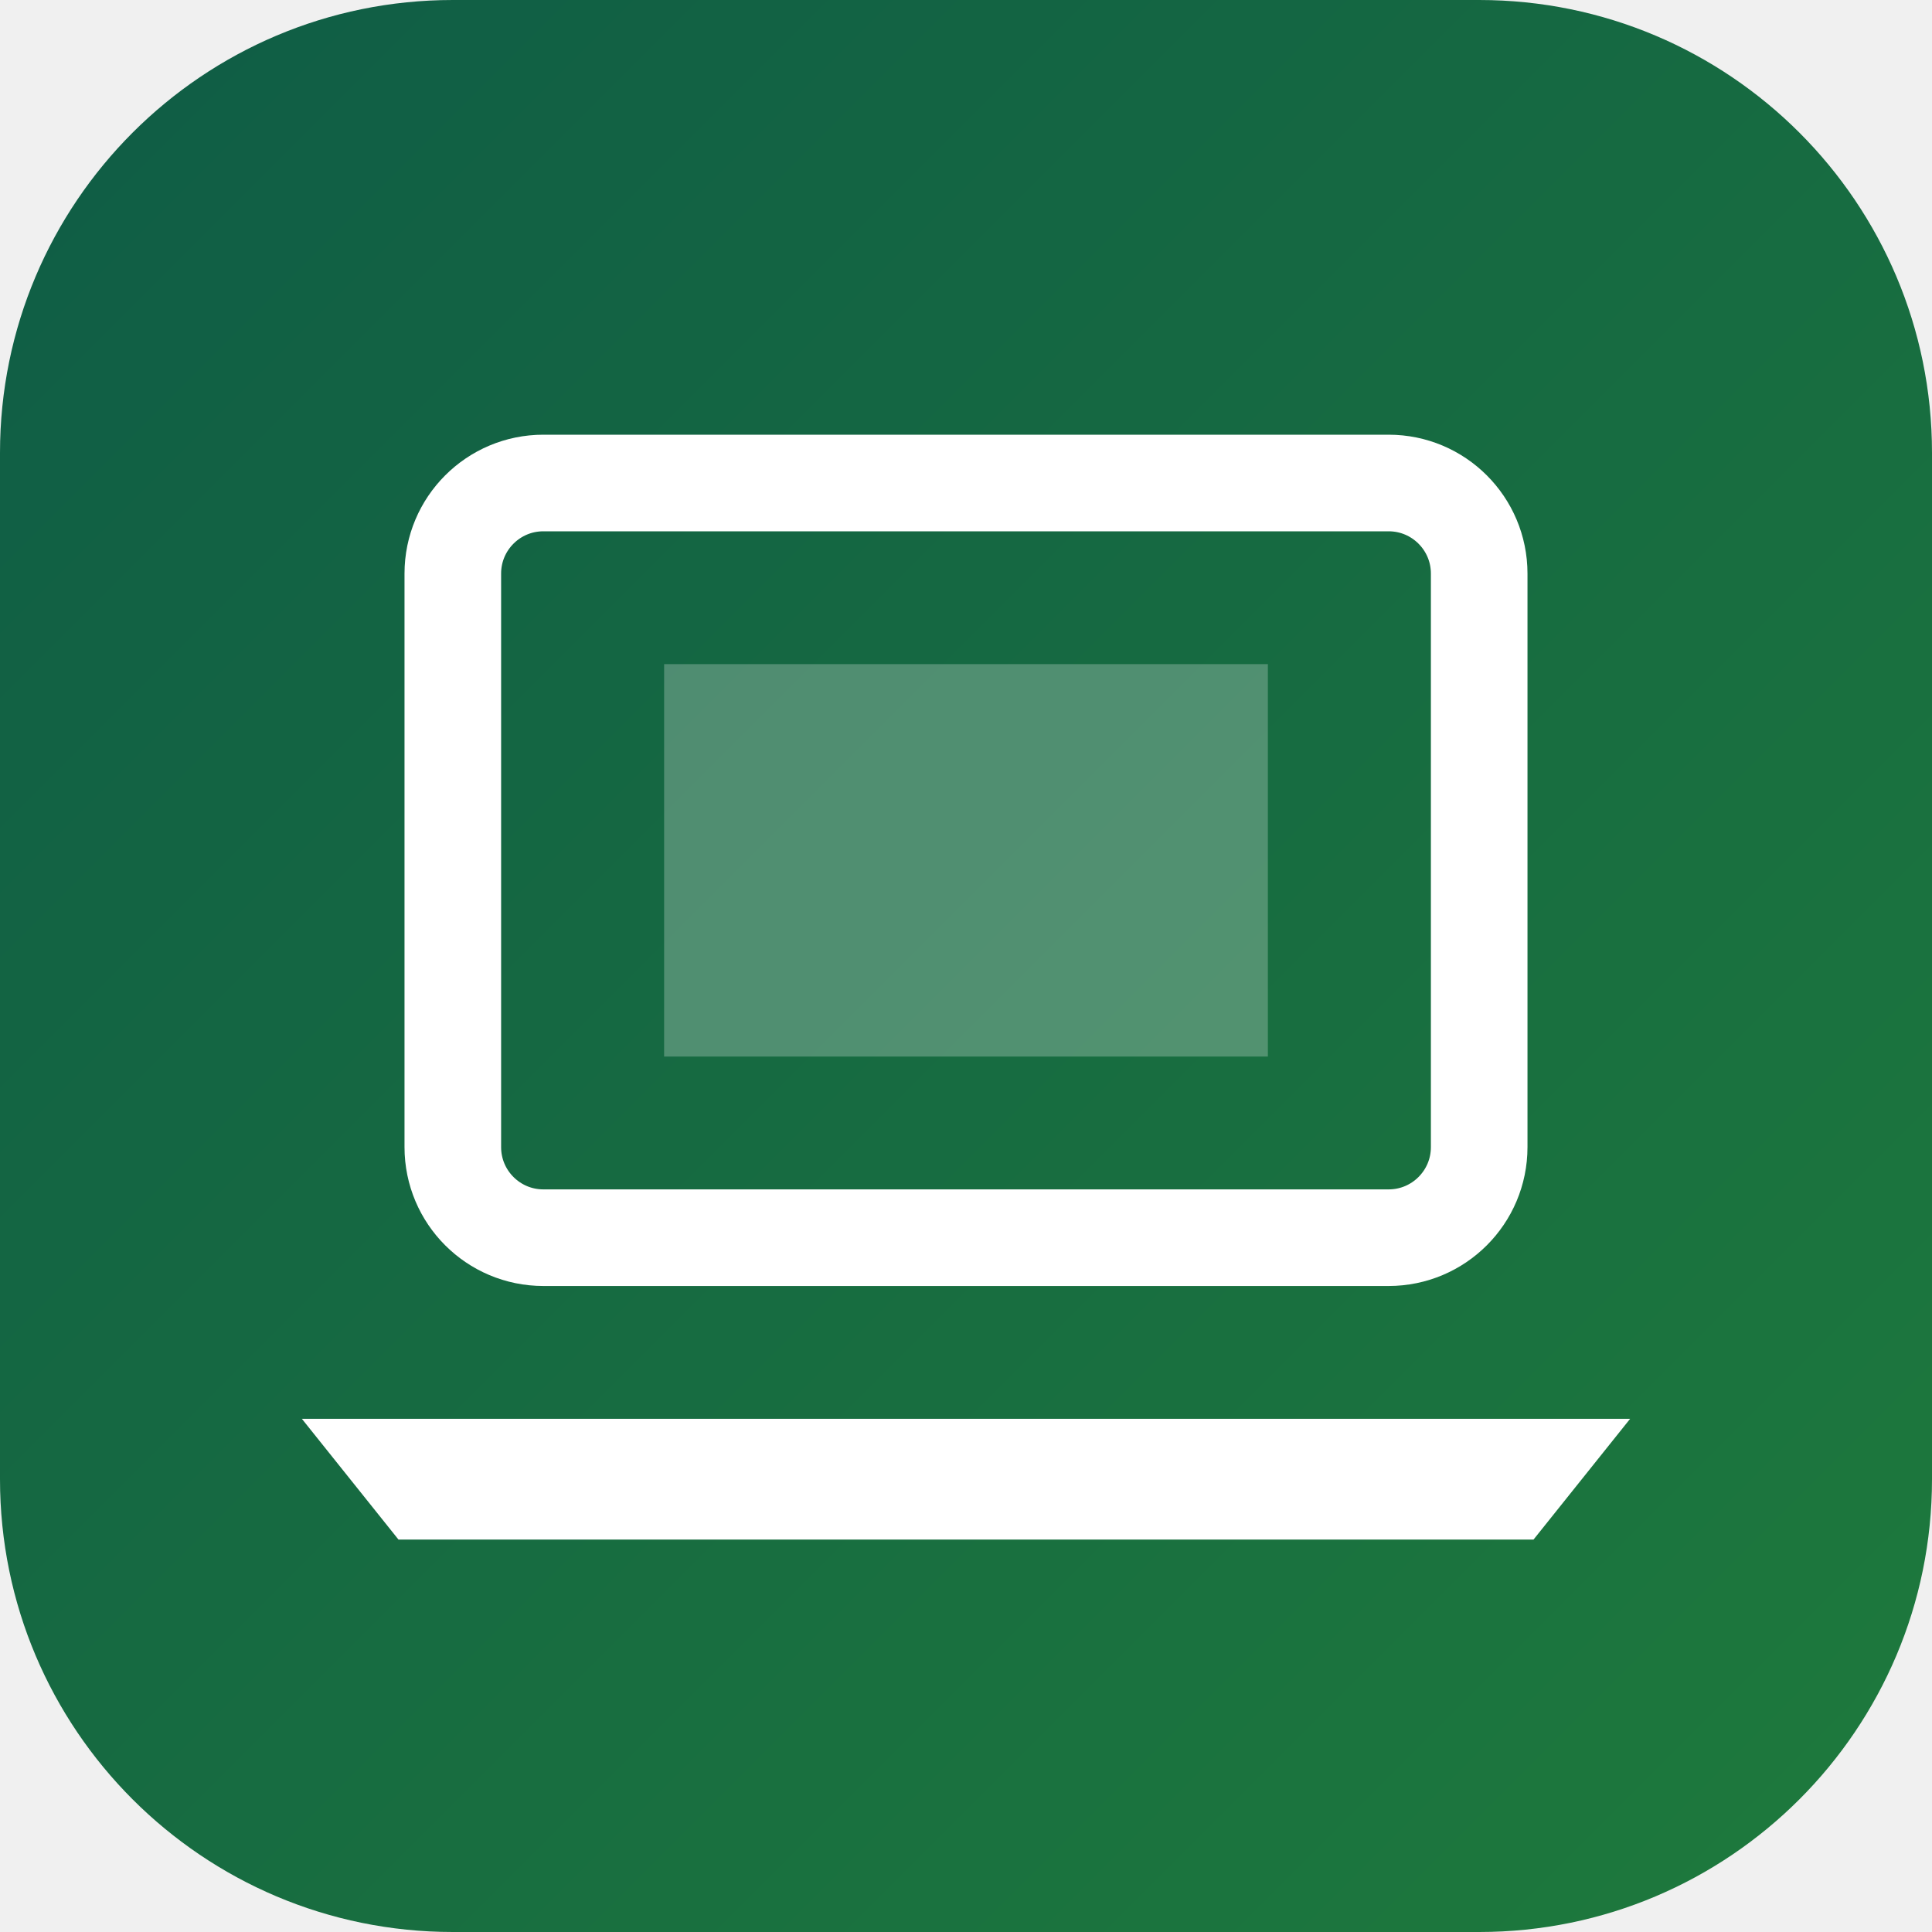
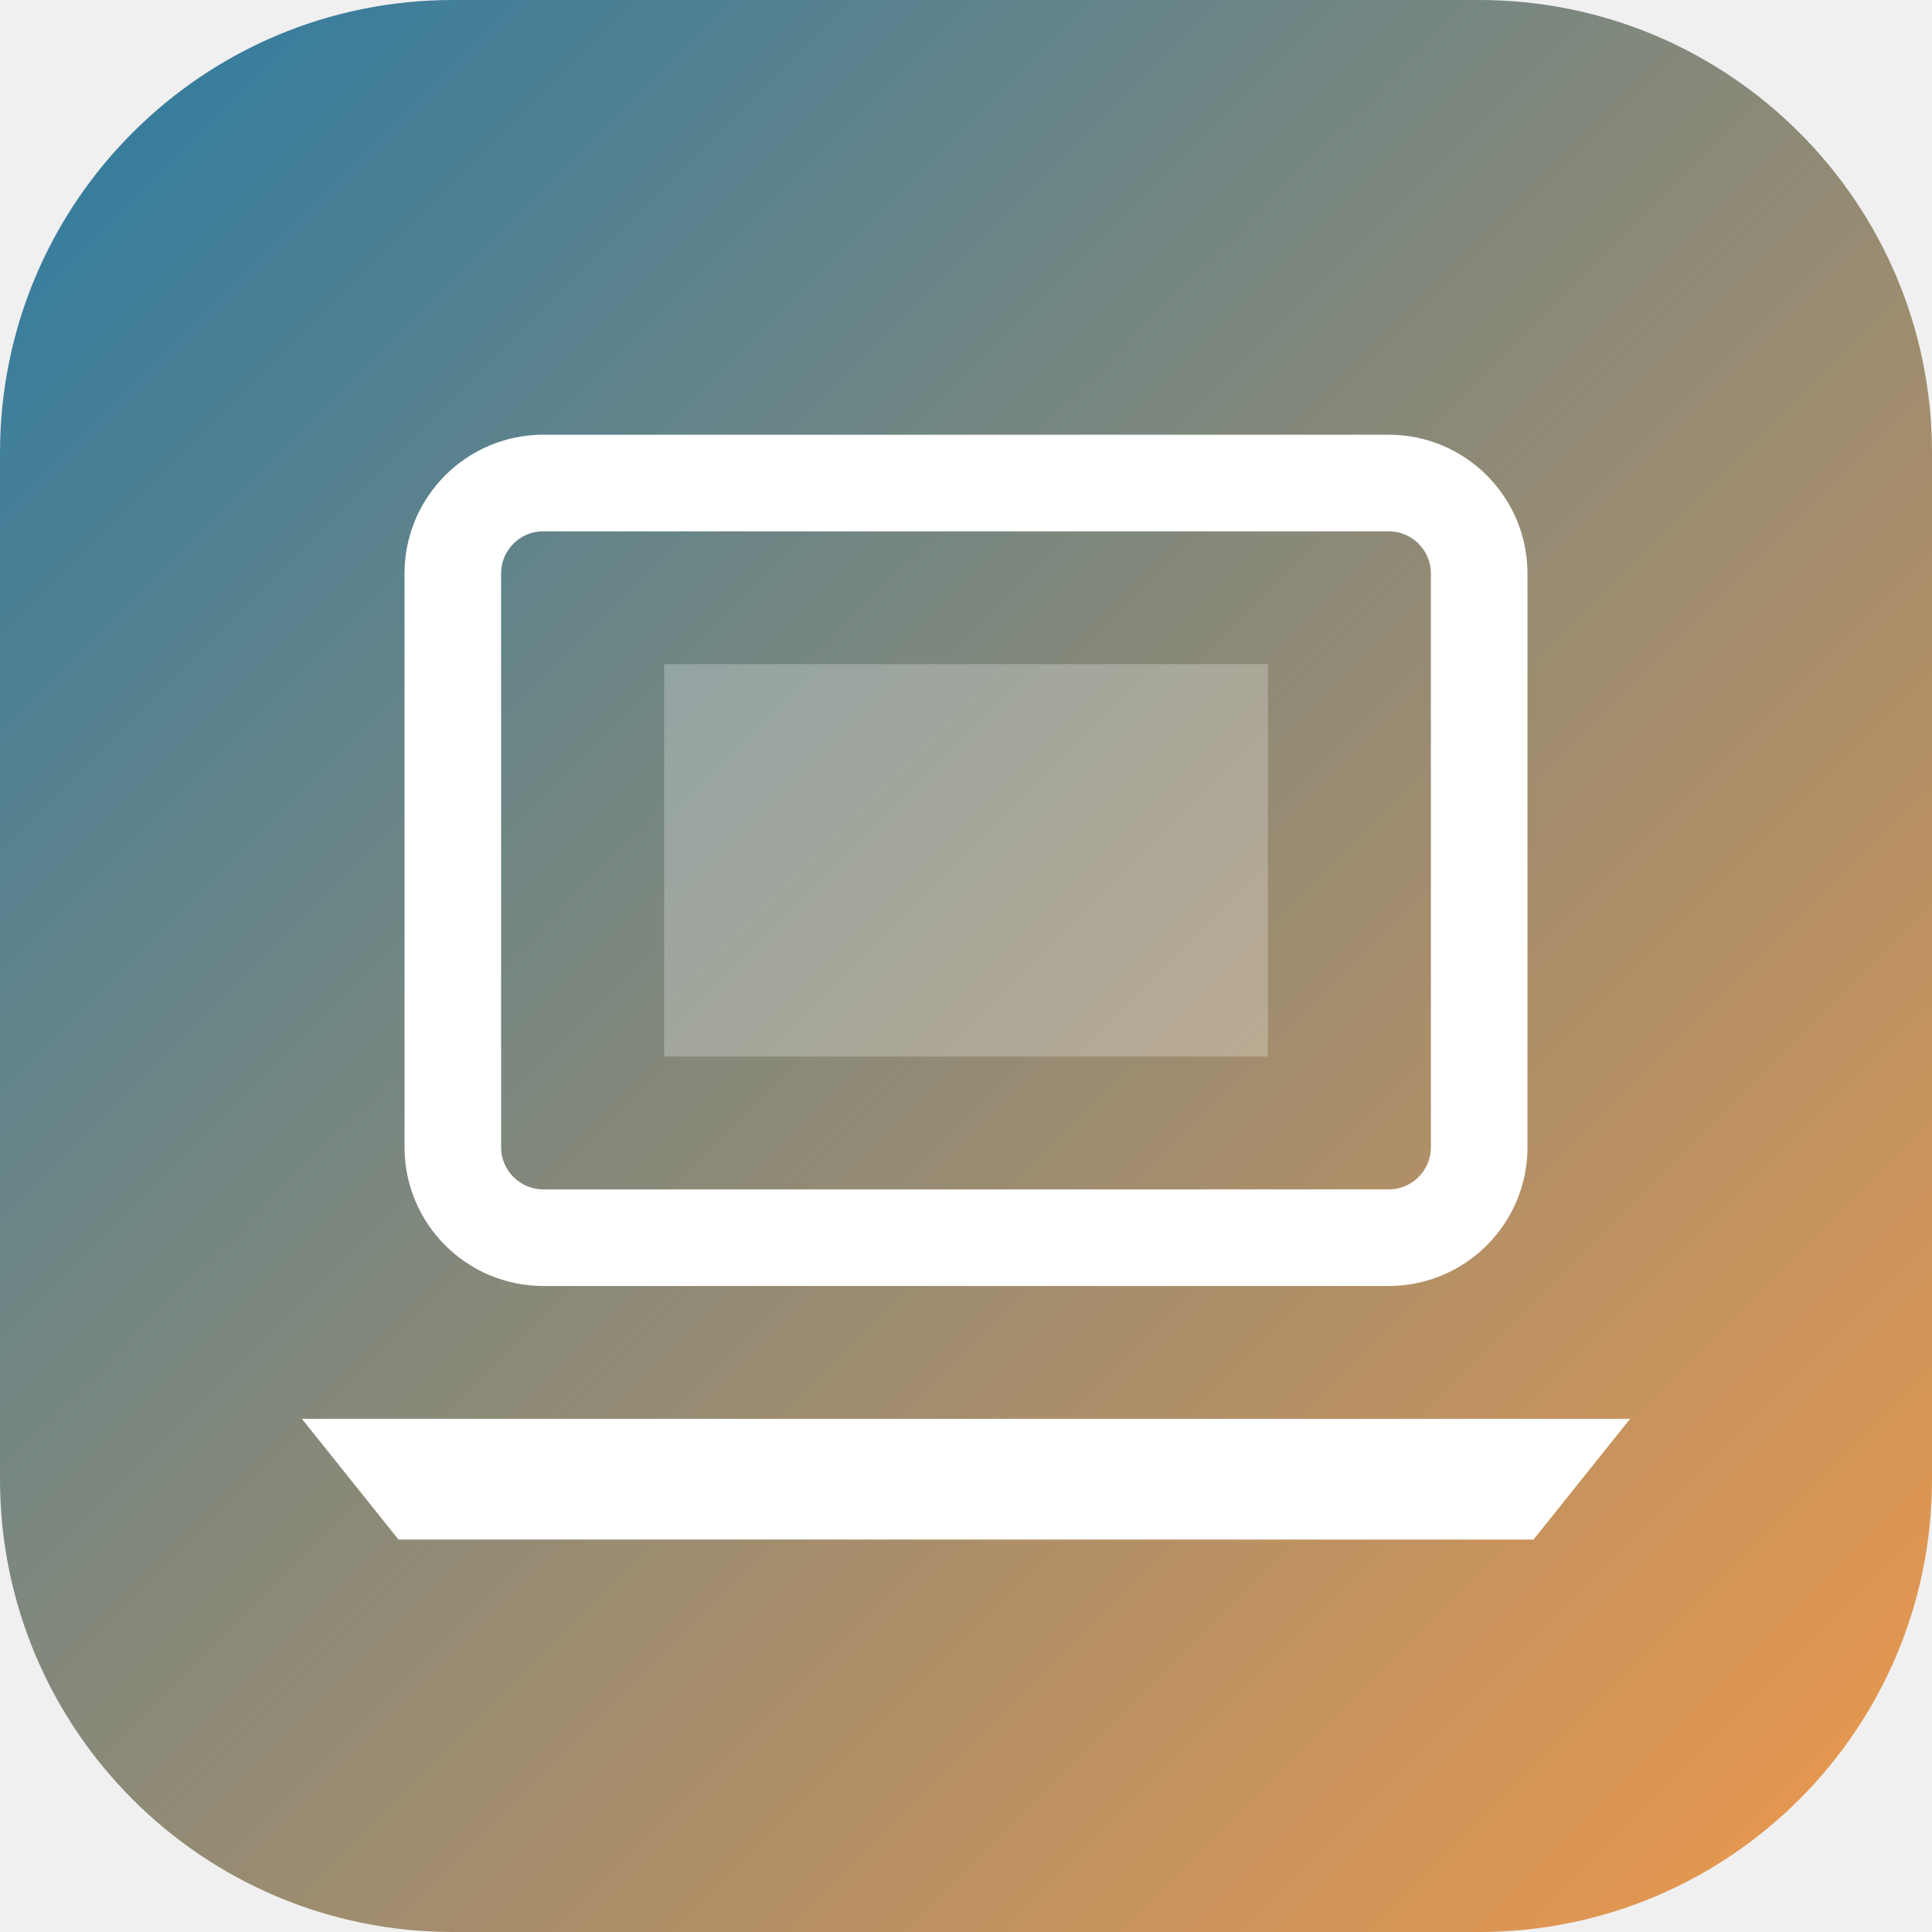
<svg xmlns="http://www.w3.org/2000/svg" viewBox="0 0 64 64">
  <defs>
    <linearGradient id="brand" x1="0" y1="0" x2="1" y2="1">
-       <stop stop-color="#0F5C46" />
-       <stop offset="1" stop-color="#1E7A3C" />
+       <stop stop-color="#2A7BA3" />
+       <stop offset="1" stop-color="#F2994A" />
    </linearGradient>
  </defs>
  <rect width="64" height="64" rx="15" fill="url(#brand)" />
  <rect x="15" y="16" width="34" height="25" rx="3" fill="none" stroke="#fff" stroke-width="3.2" />
  <path d="M10 47h44l-3.2 4H13.2z" fill="#fff" />
  <path d="M22 22h20v13H22z" fill="#fff" opacity=".25" />
</svg>
